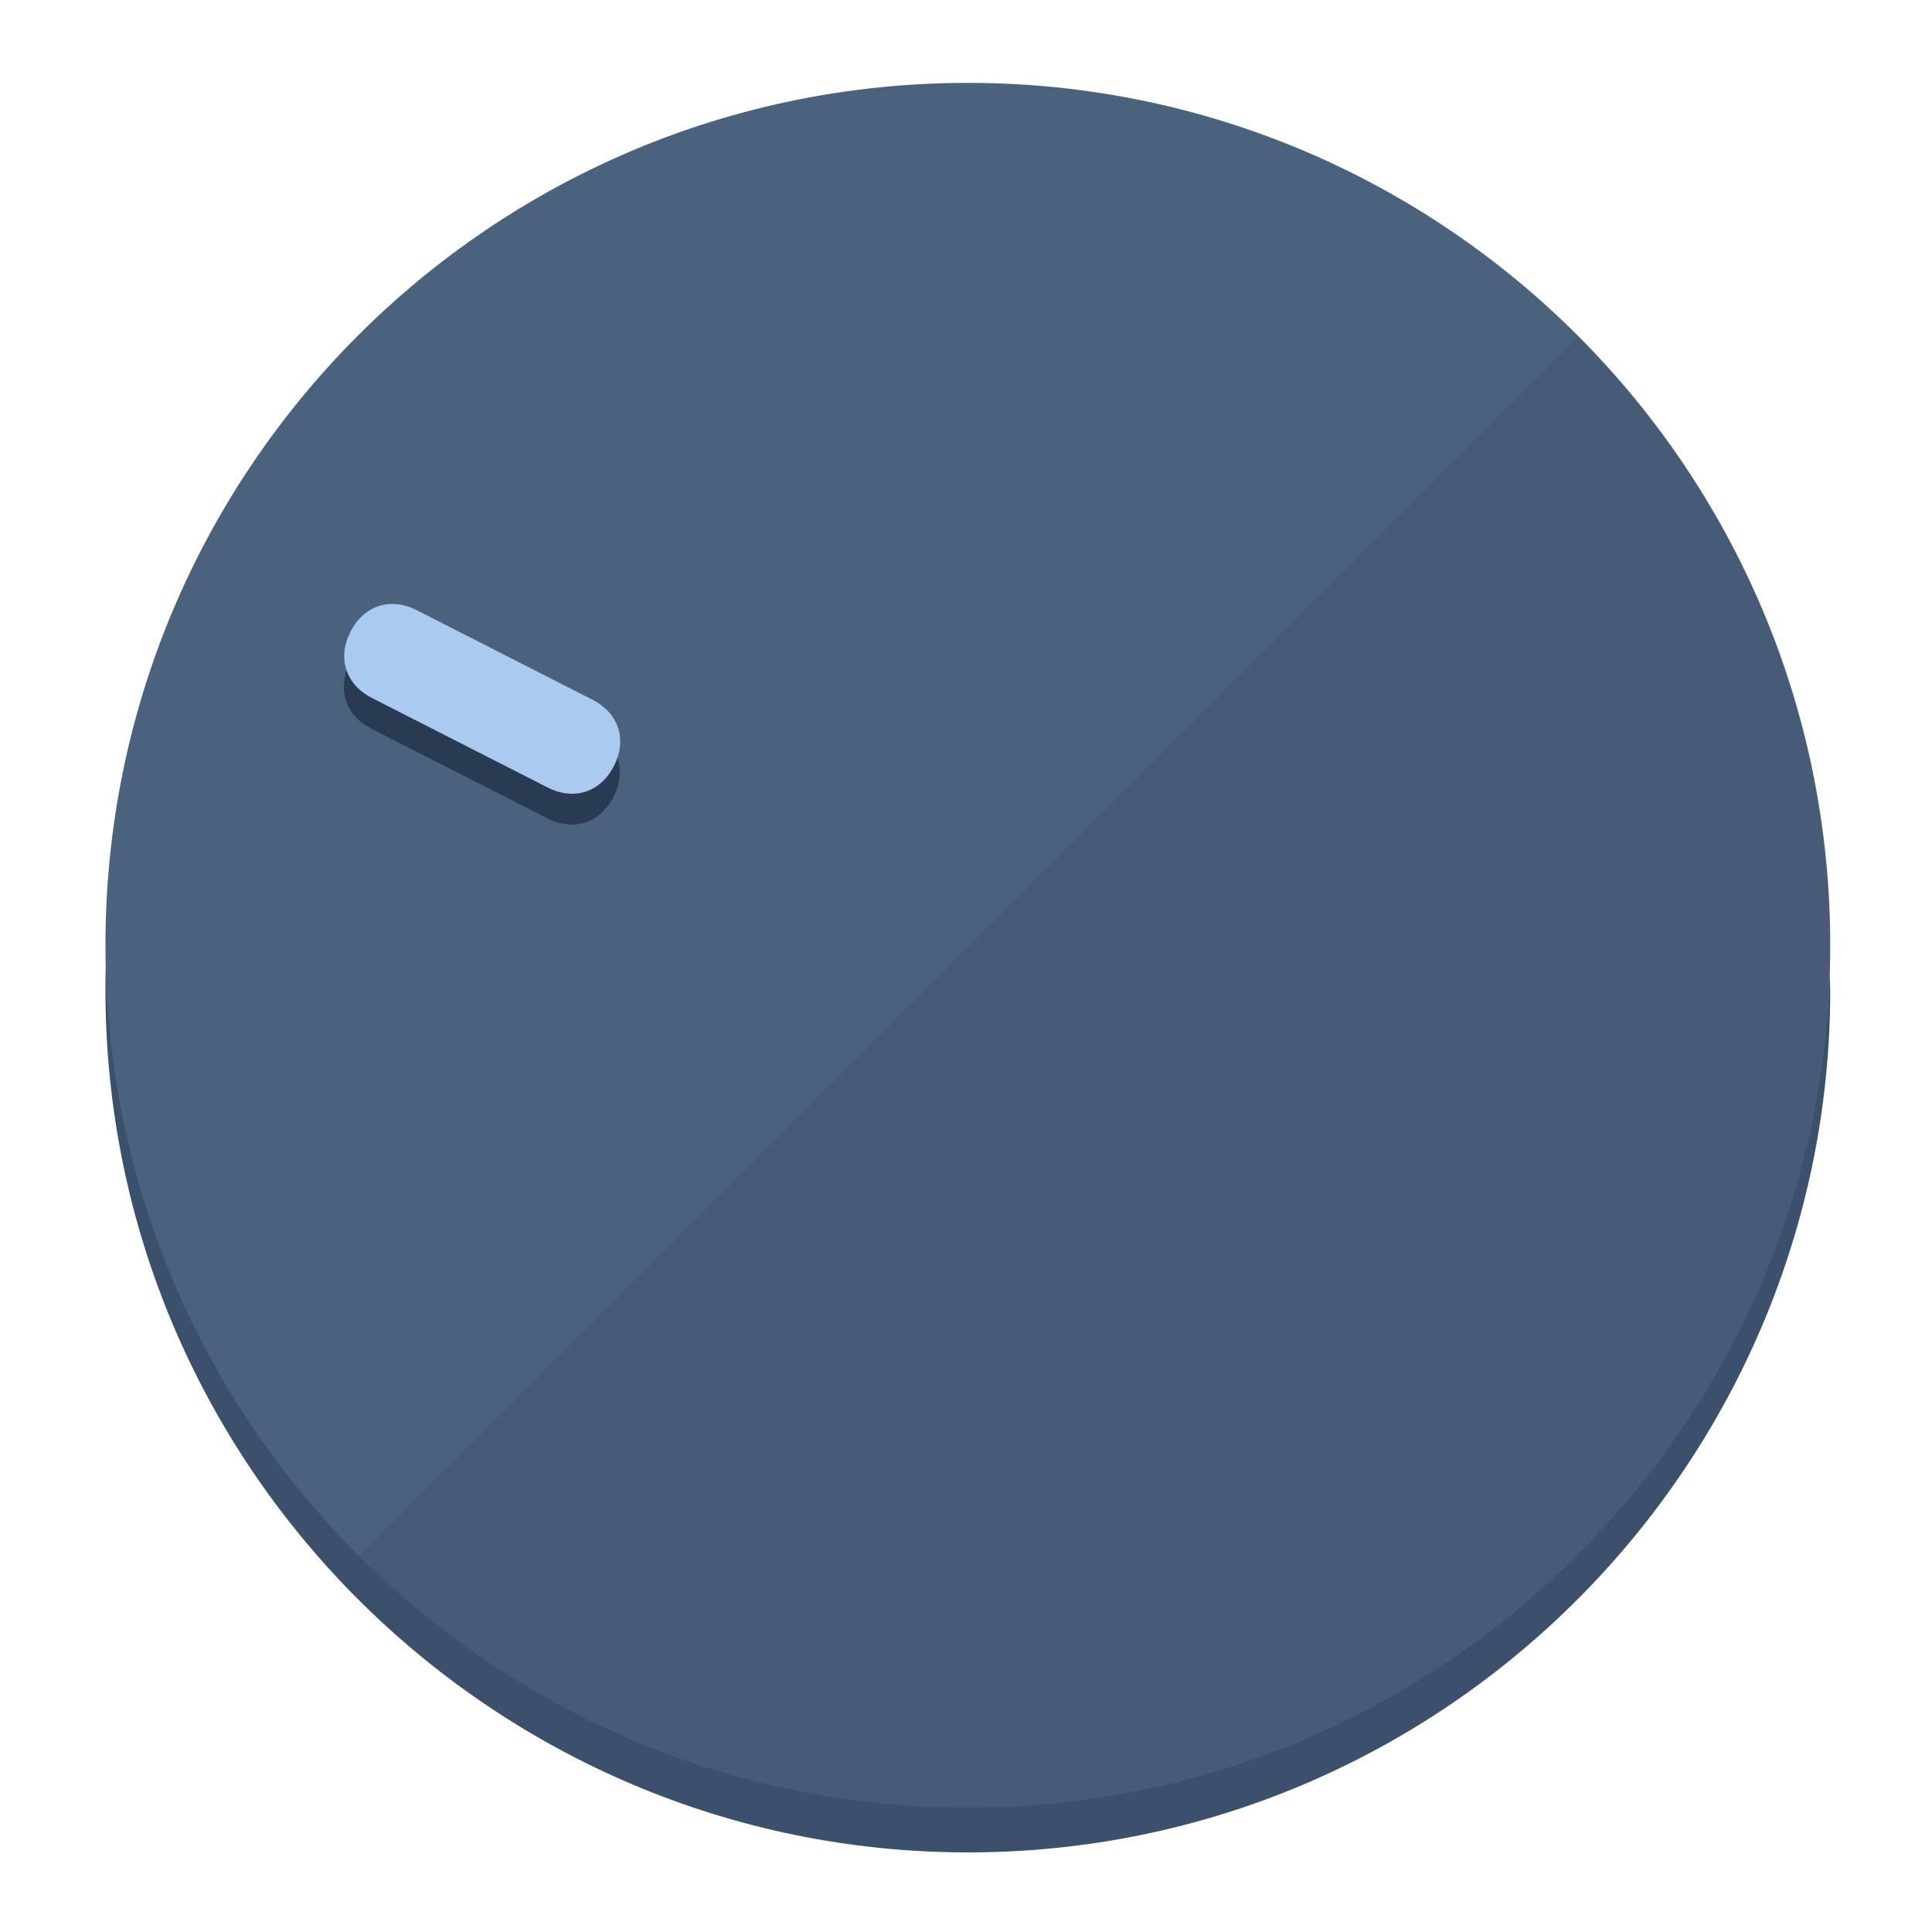
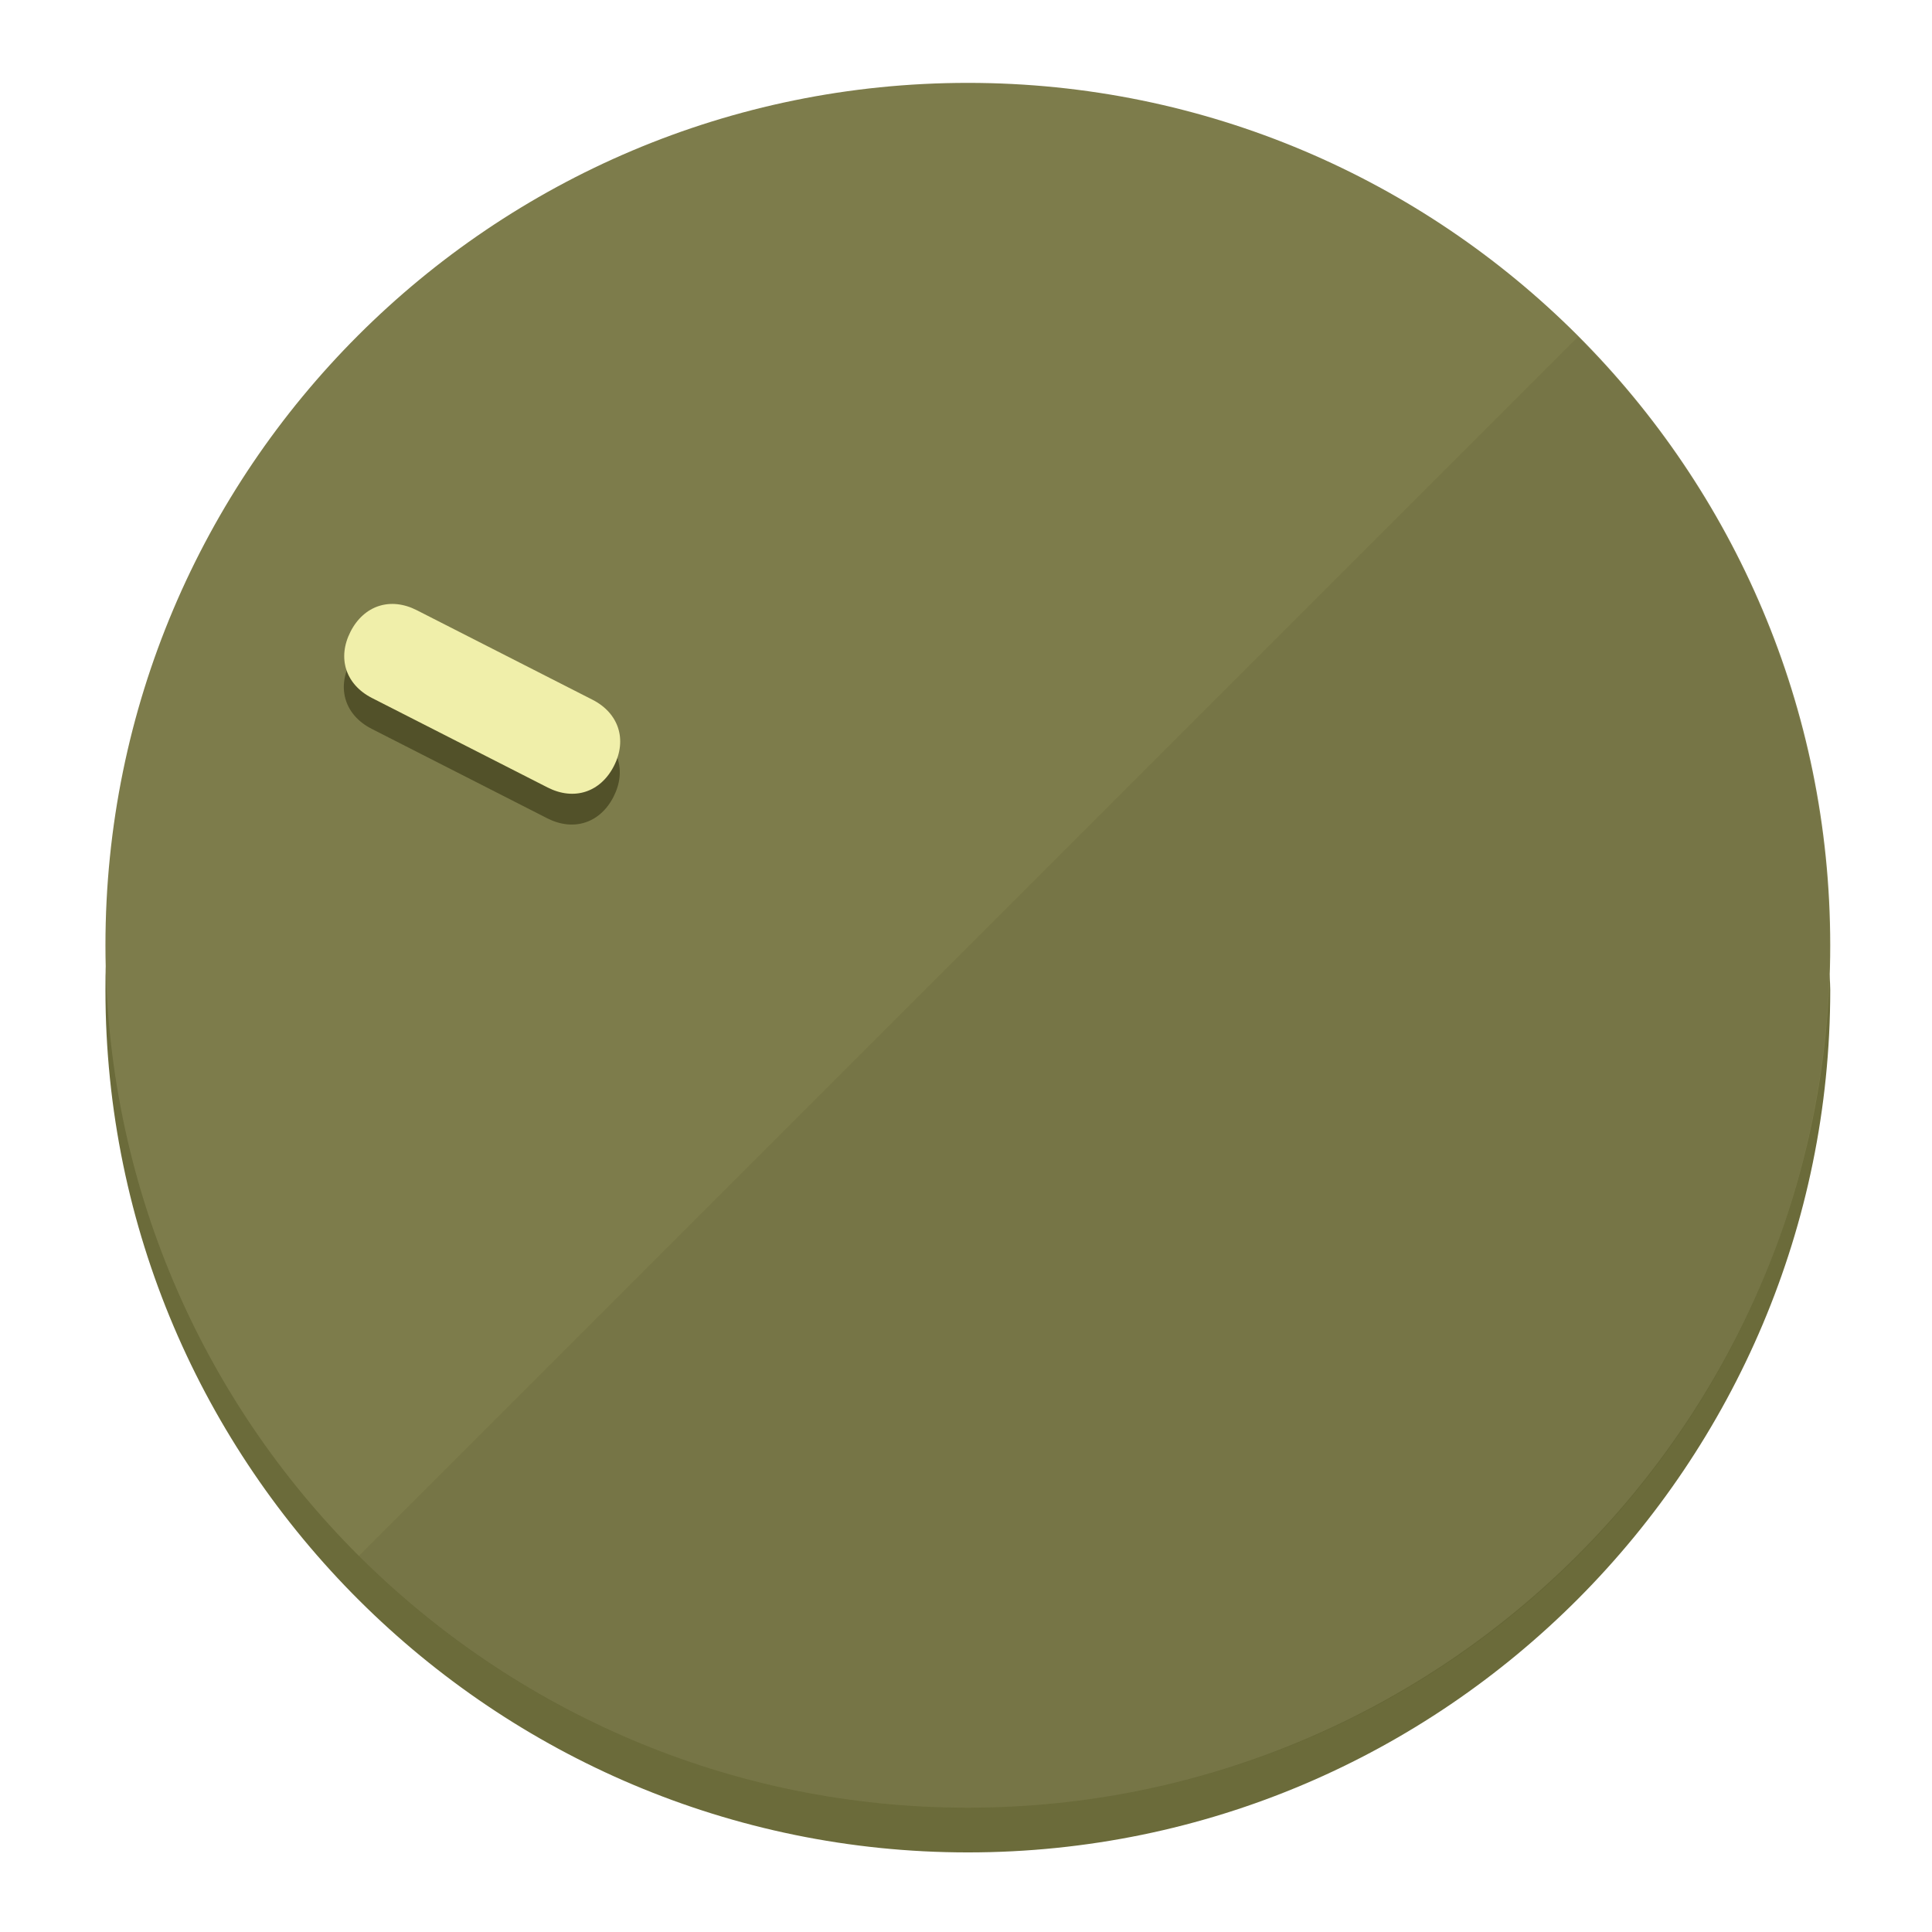
<svg xmlns="http://www.w3.org/2000/svg" height="120px" width="120px" version="1.1" id="Layer_1" viewBox="0 0 496.8 496.8" xml:space="preserve">
  <defs id="defs23" />
  <g id="g3158">
-     <path style="display:inline;fill:#3A506B;fill-opacity:1;stroke-width:1.584" d="m 248.875,445.92 c 116.582,0 212.89,-91.238 220.493,-205.286 0,5.069 1.267,8.87 1.267,13.939 0,121.651 -98.842,221.76 -221.76,221.76 -121.651,0 -221.76,-98.842 -221.76,-221.76 0,-5.069 0,-8.87 1.267,-13.939 7.603,114.048 103.91,205.286 220.493,205.286 z" id="path8" />
-     <circle style="display:inline;fill:#4B627D;fill-opacity:1;stroke-width:1.584" cx="248.875" cy="243.071" r="221.76" id="circle12" />
-     <path style="display:inline;fill:#293B52;fill-opacity:0.154;stroke-width:1.587" d="m 405.744,86.606 c 86.308,86.308 86.308,227.193 0,313.5 -86.308,86.308 -227.193,86.308 -313.5,0" id="path14" />
+     <path style="display:inline;fill:#6B6B3A;fill-opacity:1;stroke-width:1.584" d="m 248.875,445.92 c 116.582,0 212.89,-91.238 220.493,-205.286 0,5.069 1.267,8.87 1.267,13.939 0,121.651 -98.842,221.76 -221.76,221.76 -121.651,0 -221.76,-98.842 -221.76,-221.76 0,-5.069 0,-8.87 1.267,-13.939 7.603,114.048 103.91,205.286 220.493,205.286 z" id="path8" />
+     <circle style="display:inline;fill:#7D7C4B;fill-opacity:1;stroke-width:1.584" cx="248.875" cy="243.071" r="221.76" id="circle12" />
+     <path style="display:inline;fill:#525129;fill-opacity:0.154;stroke-width:1.587" d="m 405.744,86.606 c 86.308,86.308 86.308,227.193 0,313.5 -86.308,86.308 -227.193,86.308 -313.5,0" id="path14" />
  </g>
  <g id="g3198">
    <circle style="display:none;fill:#000000;fill-opacity:0;stroke-width:1.584" cx="-104.232" cy="331.97" r="221.76" id="circle12-3" transform="rotate(-63)" />
-     <path style="display:inline;fill:#293B52;fill-opacity:1;stroke-width:1.584" d="m 152.23,187.837 c 6.774,3.452 8.99,10.269 5.538,17.044 v 0 c -3.452,6.774 -10.269,8.99 -17.044,5.538 L 95.56,187.407 c -6.774,-3.452 -8.99,-10.269 -5.538,-17.044 v 0 c 3.452,-6.774 10.269,-8.99 17.044,-5.538 z" id="path3789" />
-     <path style="display:inline;fill:#AACAF0;stroke-width:1.584" d="m 152.333,179.919 c 6.775,3.452 8.99,10.269 5.538,17.044 v 0 c -3.452,6.774 -10.269,8.99 -17.044,5.538 L 95.663,179.489 c -6.774,-3.452 -8.99,-10.269 -5.538,-17.044 v 0 c 3.452,-6.775 10.269,-8.99 17.044,-5.538 z" id="path915" />
+     <path style="display:inline;fill:#525129;fill-opacity:1;stroke-width:1.584" d="m 152.23,187.837 c 6.774,3.452 8.99,10.269 5.538,17.044 v 0 c -3.452,6.774 -10.269,8.99 -17.044,5.538 L 95.56,187.407 c -6.774,-3.452 -8.99,-10.269 -5.538,-17.044 v 0 c 3.452,-6.774 10.269,-8.99 17.044,-5.538 z" id="path3789" />
+     <path style="display:inline;fill:#F0EFAA;stroke-width:1.584" d="m 152.333,179.919 c 6.775,3.452 8.99,10.269 5.538,17.044 v 0 c -3.452,6.774 -10.269,8.99 -17.044,5.538 L 95.663,179.489 c -6.774,-3.452 -8.99,-10.269 -5.538,-17.044 v 0 c 3.452,-6.775 10.269,-8.99 17.044,-5.538 z" id="path915" />
  </g>
</svg>
